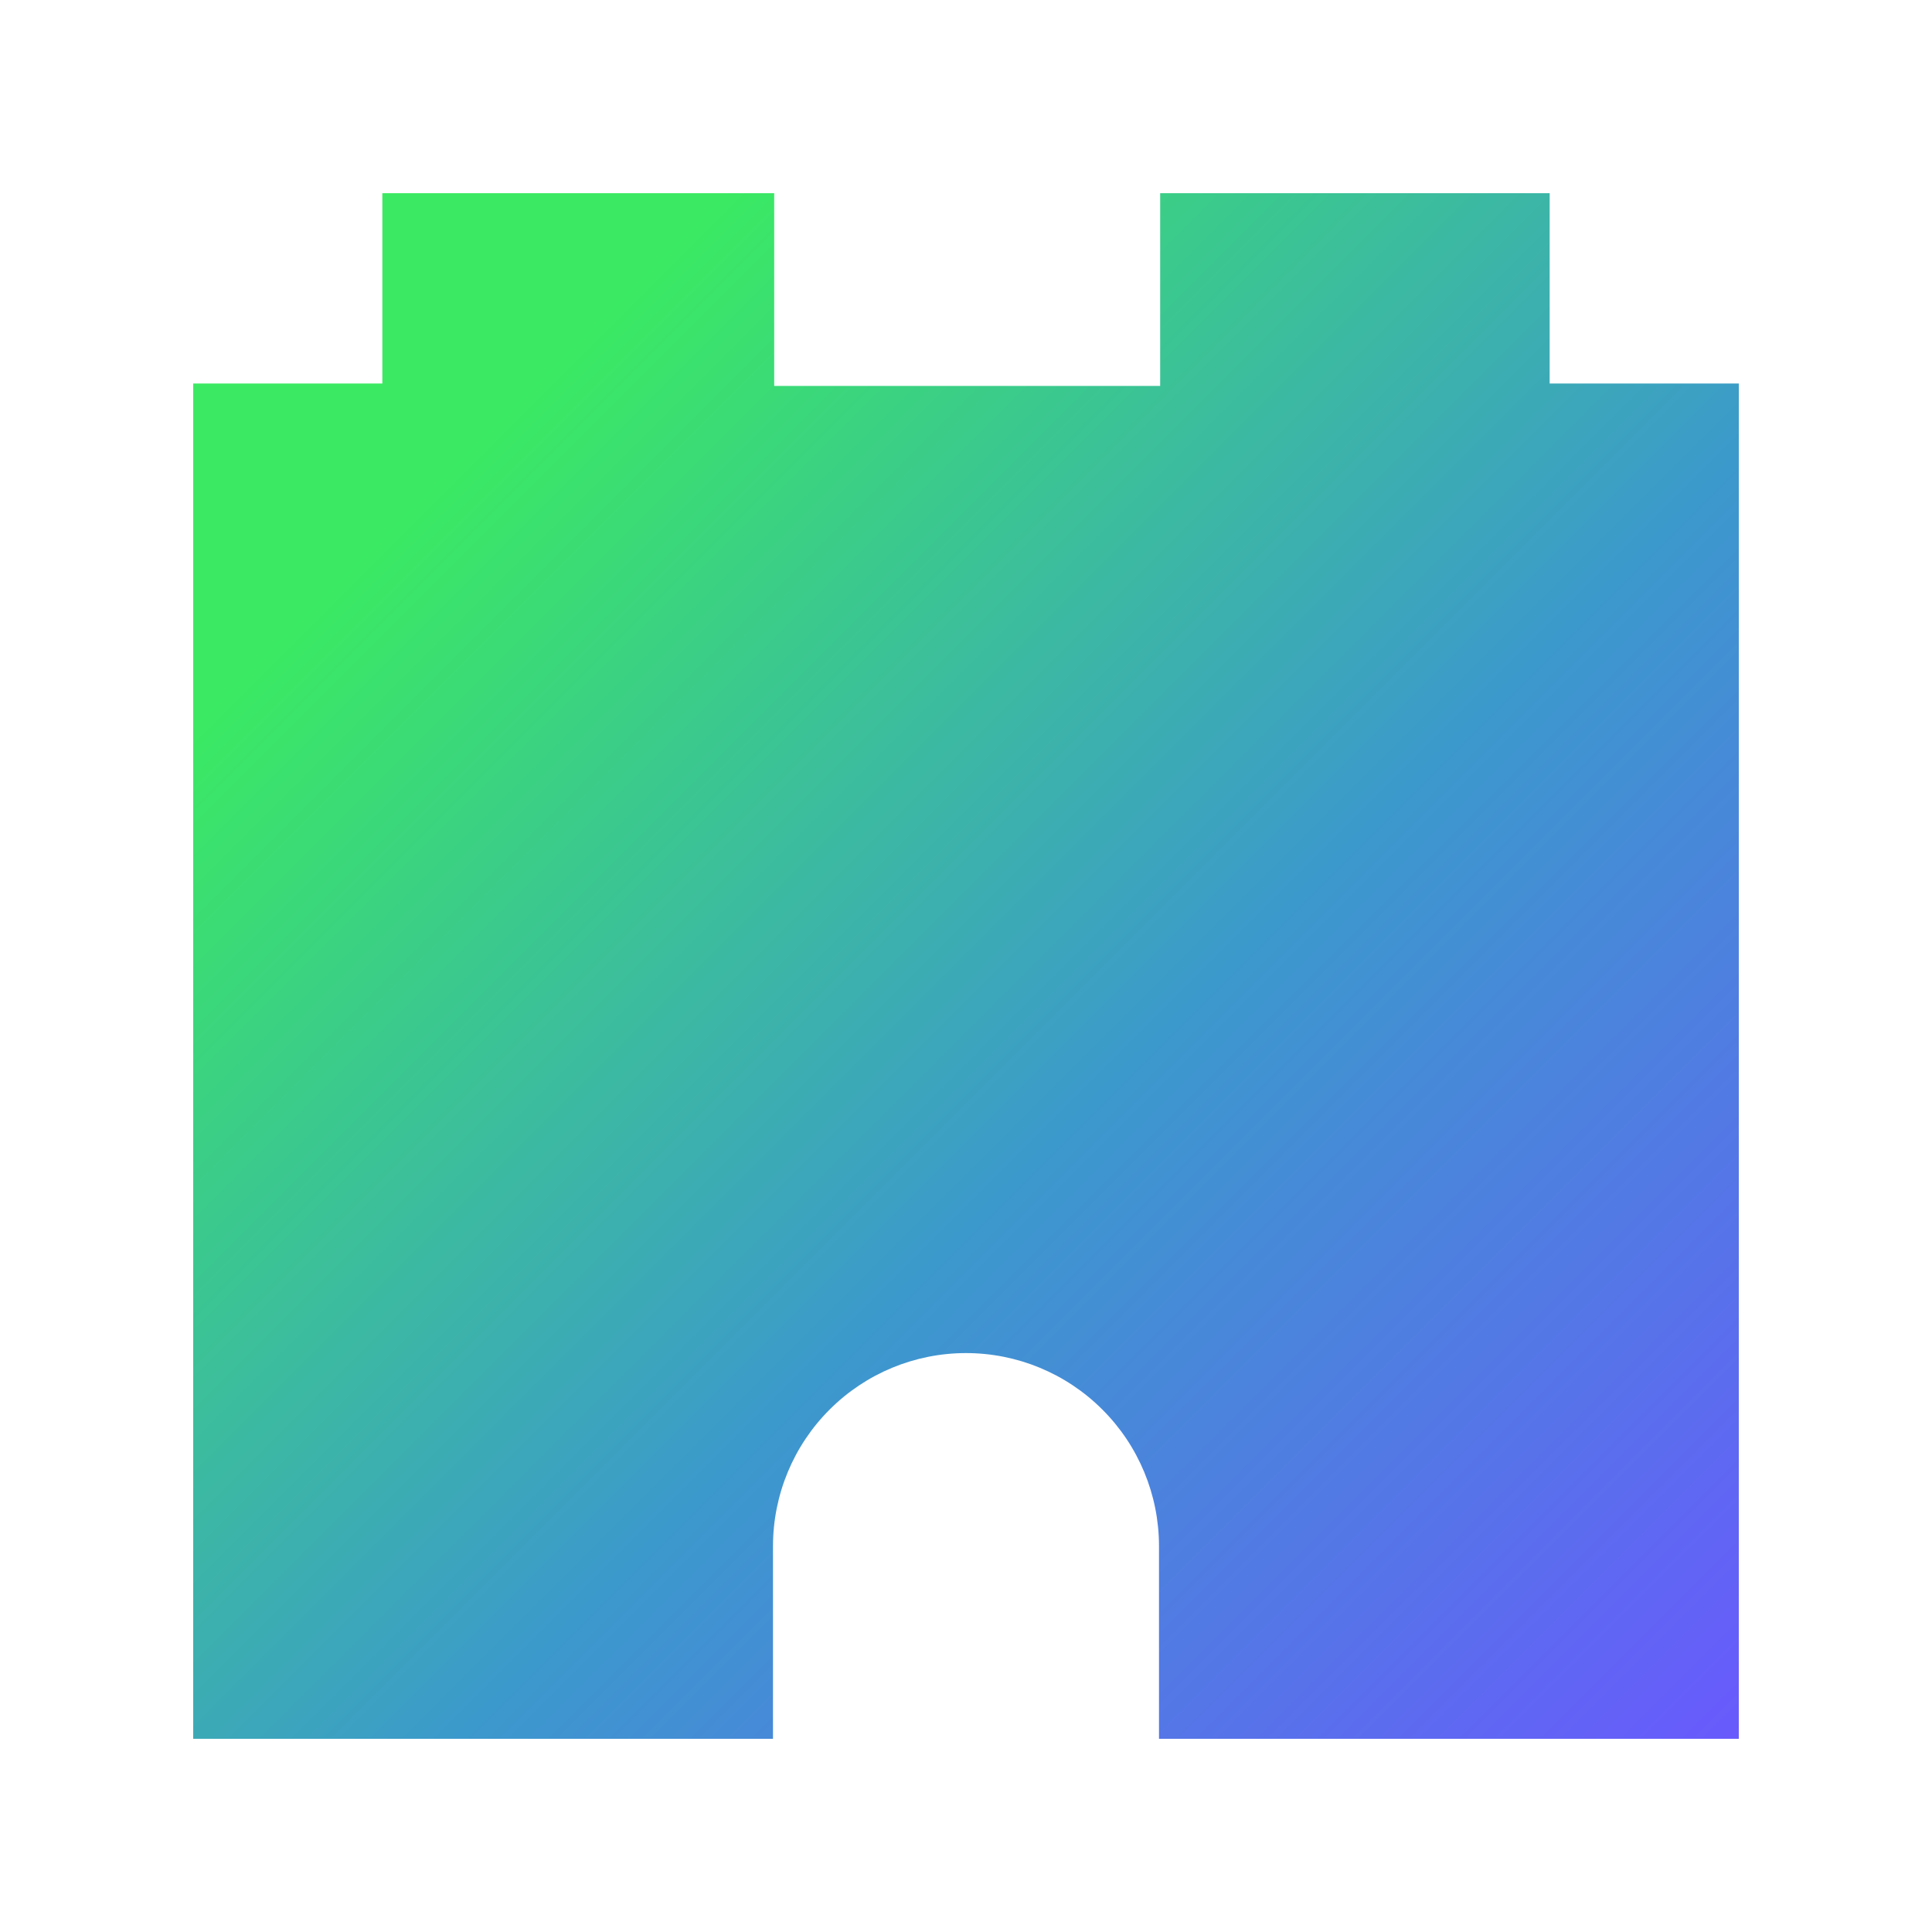
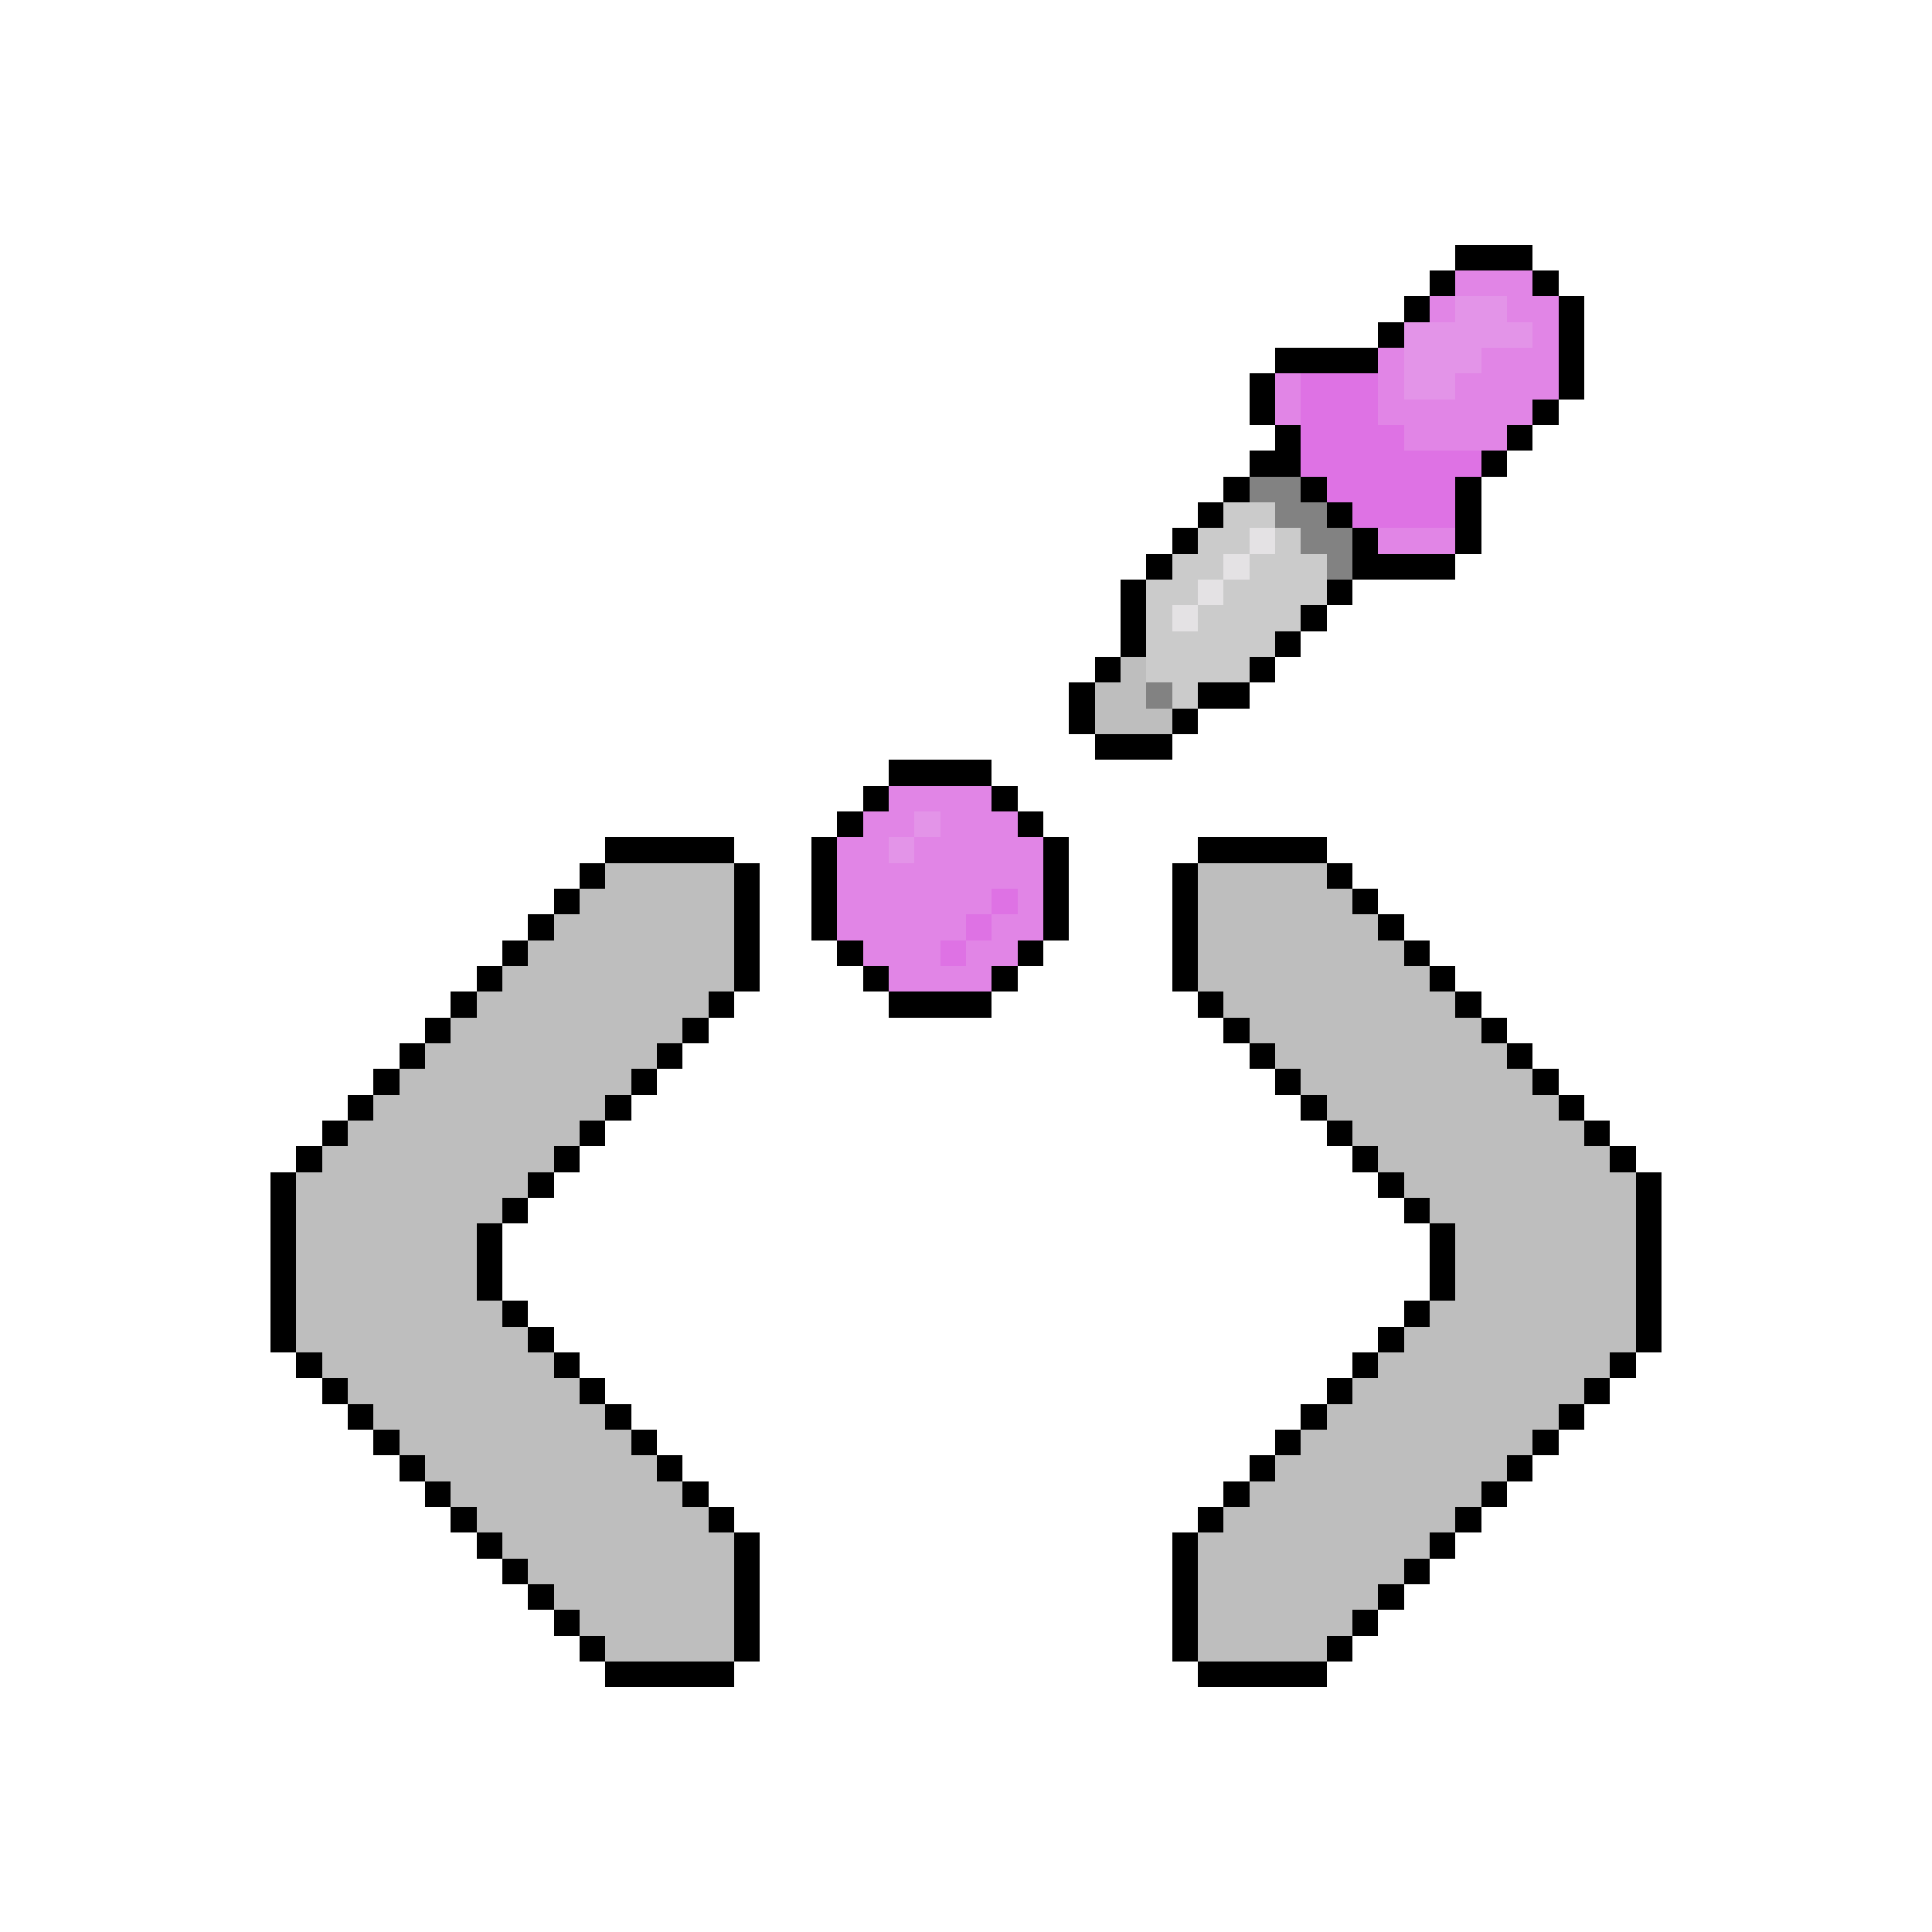
<svg xmlns="http://www.w3.org/2000/svg" width="40" height="40" viewBox="0 0 40 40" fill="none">
-   <path d="M32.084 7.94V4H24.02V7.99H16.029V4H7.916V7.94H4V36H16.004V32.005C16.006 30.946 16.427 29.931 17.177 29.183C17.926 28.434 18.941 28.014 20 28.014C21.059 28.014 22.074 28.434 22.823 29.183C23.573 29.931 23.994 30.946 23.996 32.005V36H36V7.94H32.084Z" fill="url(#paint0_linear)" />
-   <defs>
-     <linearGradient id="paint0_linear" x1="2.942" y1="4.9" x2="37.777" y2="39.734" gradientUnits="userSpaceOnUse">
-       <stop offset="0.159" stop-color="#3BEA62" />
-       <stop offset="0.54" stop-color="#3C99CC" />
-       <stop offset="0.937" stop-color="#6B57FF" />
-     </linearGradient>
-   </defs>
+   <svg x="4.0" y="4.0" width="32" height="32" viewBox="0 0 60 60" shape-rendering="crispEdges">
+     <rect x="49" y="2" width="3" height="1" fill="rgb(0,0,0)" />
+     <rect x="48" y="3" width="1" height="1" fill="rgb(0,0,0)" />
+     <rect x="49" y="3" width="3" height="1" fill="rgb(225,133,230)" />
+     <rect x="52" y="3" width="1" height="1" fill="rgb(0,0,0)" />
+     <rect x="47" y="4" width="1" height="1" fill="rgb(0,0,0)" />
+     <rect x="48" y="4" width="1" height="1" fill="rgb(225,133,230)" />
+     <rect x="49" y="4" width="2" height="1" fill="rgb(227,148,232)" />
+     <rect x="51" y="4" width="2" height="1" fill="rgb(225,133,230)" />
+     <rect x="53" y="4" width="1" height="1" fill="rgb(0,0,0)" />
+     <rect x="46" y="5" width="1" height="1" fill="rgb(0,0,0)" />
+     <rect x="47" y="5" width="5" height="1" fill="rgb(227,148,232)" />
+     <rect x="52" y="5" width="1" height="1" fill="rgb(225,133,230)" />
+     <rect x="53" y="5" width="1" height="1" fill="rgb(0,0,0)" />
+     <rect x="42" y="6" width="4" height="1" fill="rgb(0,0,0)" />
+     <rect x="46" y="6" width="1" height="1" fill="rgb(225,133,230)" />
+     <rect x="47" y="6" width="3" height="1" fill="rgb(227,148,232)" />
+     <rect x="50" y="6" width="3" height="1" fill="rgb(225,133,230)" />
+     <rect x="53" y="6" width="1" height="1" fill="rgb(0,0,0)" />
+     <rect x="41" y="7" width="1" height="1" fill="rgb(0,0,0)" />
+     <rect x="42" y="7" width="1" height="1" fill="rgb(225,133,230)" />
+     <rect x="43" y="7" width="3" height="1" fill="rgb(222,114,228)" />
+     <rect x="46" y="7" width="1" height="1" fill="rgb(225,133,230)" />
+     <rect x="47" y="7" width="2" height="1" fill="rgb(227,148,232)" />
+     <rect x="49" y="7" width="4" height="1" fill="rgb(225,133,230)" />
+     <rect x="53" y="7" width="1" height="1" fill="rgb(0,0,0)" />
+     <rect x="41" y="8" width="1" height="1" fill="rgb(0,0,0)" />
+     <rect x="42" y="8" width="1" height="1" fill="rgb(225,133,230)" />
+     <rect x="43" y="8" width="3" height="1" fill="rgb(222,114,228)" />
+     <rect x="46" y="8" width="6" height="1" fill="rgb(225,133,230)" />
+     <rect x="52" y="8" width="1" height="1" fill="rgb(0,0,0)" />
+     <rect x="42" y="9" width="1" height="1" fill="rgb(0,0,0)" />
+     <rect x="43" y="9" width="4" height="1" fill="rgb(222,114,228)" />
+     <rect x="47" y="9" width="4" height="1" fill="rgb(225,133,230)" />
+     <rect x="51" y="9" width="1" height="1" fill="rgb(0,0,0)" />
+     <rect x="41" y="10" width="2" height="1" fill="rgb(0,0,0)" />
+     <rect x="43" y="10" width="7" height="1" fill="rgb(222,114,228)" />
+     <rect x="50" y="10" width="1" height="1" fill="rgb(0,0,0)" />
+     <rect x="40" y="11" width="1" height="1" fill="rgb(0,0,0)" />
+     <rect x="41" y="11" width="2" height="1" fill="rgb(130,130,130)" />
+     <rect x="43" y="11" width="1" height="1" fill="rgb(0,0,0)" />
+     <rect x="44" y="11" width="5" height="1" fill="rgb(222,114,228)" />
+     <rect x="49" y="11" width="1" height="1" fill="rgb(0,0,0)" />
+     <rect x="39" y="12" width="1" height="1" fill="rgb(0,0,0)" />
+     <rect x="40" y="12" width="2" height="1" fill="rgb(203,203,203)" />
+     <rect x="42" y="12" width="2" height="1" fill="rgb(130,130,130)" />
+     <rect x="44" y="12" width="1" height="1" fill="rgb(0,0,0)" />
+     <rect x="45" y="12" width="4" height="1" fill="rgb(222,114,228)" />
+     <rect x="49" y="12" width="1" height="1" fill="rgb(0,0,0)" />
+     <rect x="38" y="13" width="1" height="1" fill="rgb(0,0,0)" />
+     <rect x="39" y="13" width="2" height="1" fill="rgb(203,203,203)" />
+     <rect x="41" y="13" width="1" height="1" fill="rgb(228,226,228)" />
+     <rect x="42" y="13" width="1" height="1" fill="rgb(203,203,203)" />
+     <rect x="43" y="13" width="2" height="1" fill="rgb(130,130,130)" />
+     <rect x="45" y="13" width="1" height="1" fill="rgb(0,0,0)" />
+     <rect x="46" y="13" width="3" height="1" fill="rgb(225,133,230)" />
+     <rect x="49" y="13" width="1" height="1" fill="rgb(0,0,0)" />
+     <rect x="37" y="14" width="1" height="1" fill="rgb(0,0,0)" />
+     <rect x="38" y="14" width="2" height="1" fill="rgb(203,203,203)" />
+     <rect x="40" y="14" width="1" height="1" fill="rgb(228,226,228)" />
+     <rect x="41" y="14" width="3" height="1" fill="rgb(203,203,203)" />
+     <rect x="44" y="14" width="1" height="1" fill="rgb(130,130,130)" />
+     <rect x="45" y="14" width="4" height="1" fill="rgb(0,0,0)" />
+     <rect x="36" y="15" width="1" height="1" fill="rgb(0,0,0)" />
+     <rect x="37" y="15" width="2" height="1" fill="rgb(203,203,203)" />
+     <rect x="39" y="15" width="1" height="1" fill="rgb(228,226,228)" />
+     <rect x="40" y="15" width="4" height="1" fill="rgb(203,203,203)" />
+     <rect x="44" y="15" width="1" height="1" fill="rgb(0,0,0)" />
+     <rect x="36" y="16" width="1" height="1" fill="rgb(0,0,0)" />
+     <rect x="37" y="16" width="1" height="1" fill="rgb(203,203,203)" />
+     <rect x="38" y="16" width="1" height="1" fill="rgb(228,226,228)" />
+     <rect x="39" y="16" width="4" height="1" fill="rgb(203,203,203)" />
+     <rect x="43" y="16" width="1" height="1" fill="rgb(0,0,0)" />
+     <rect x="36" y="17" width="1" height="1" fill="rgb(0,0,0)" />
+     <rect x="37" y="17" width="5" height="1" fill="rgb(203,203,203)" />
+     <rect x="42" y="17" width="1" height="1" fill="rgb(0,0,0)" />
+     <rect x="35" y="18" width="1" height="1" fill="rgb(0,0,0)" />
+     <rect x="36" y="18" width="1" height="1" fill="rgb(190,190,190)" />
+     <rect x="37" y="18" width="4" height="1" fill="rgb(203,203,203)" />
+     <rect x="41" y="18" width="1" height="1" fill="rgb(0,0,0)" />
+     <rect x="34" y="19" width="1" height="1" fill="rgb(0,0,0)" />
+     <rect x="35" y="19" width="2" height="1" fill="rgb(190,190,190)" />
+     <rect x="37" y="19" width="1" height="1" fill="rgb(130,130,130)" />
+     <rect x="38" y="19" width="1" height="1" fill="rgb(203,203,203)" />
+     <rect x="39" y="19" width="2" height="1" fill="rgb(0,0,0)" />
+     <rect x="34" y="20" width="1" height="1" fill="rgb(0,0,0)" />
+     <rect x="35" y="20" width="3" height="1" fill="rgb(190,190,190)" />
+     <rect x="38" y="20" width="1" height="1" fill="rgb(0,0,0)" />
+     <rect x="35" y="21" width="3" height="1" fill="rgb(0,0,0)" />
+     <rect x="27" y="22" width="4" height="1" fill="rgb(0,0,0)" />
+     <rect x="26" y="23" width="1" height="1" fill="rgb(0,0,0)" />
+     <rect x="27" y="23" width="4" height="1" fill="rgb(225,133,230)" />
+     <rect x="31" y="23" width="1" height="1" fill="rgb(0,0,0)" />
+     <rect x="25" y="24" width="1" height="1" fill="rgb(0,0,0)" />
+     <rect x="26" y="24" width="2" height="1" fill="rgb(225,133,230)" />
+     <rect x="28" y="24" width="1" height="1" fill="rgb(227,148,232)" />
+     <rect x="29" y="24" width="3" height="1" fill="rgb(225,133,230)" />
+     <rect x="32" y="24" width="1" height="1" fill="rgb(0,0,0)" />
+     <rect x="16" y="25" width="5" height="1" fill="rgb(0,0,0)" />
+     <rect x="24" y="25" width="1" height="1" fill="rgb(0,0,0)" />
+     <rect x="25" y="25" width="2" height="1" fill="rgb(225,133,230)" />
+     <rect x="27" y="25" width="1" height="1" fill="rgb(227,148,232)" />
+     <rect x="28" y="25" width="5" height="1" fill="rgb(225,133,230)" />
+     <rect x="33" y="25" width="1" height="1" fill="rgb(0,0,0)" />
+     <rect x="39" y="25" width="5" height="1" fill="rgb(0,0,0)" />
+     <rect x="15" y="26" width="1" height="1" fill="rgb(0,0,0)" />
+     <rect x="16" y="26" width="5" height="1" fill="rgb(190,190,190)" />
+     <rect x="21" y="26" width="1" height="1" fill="rgb(0,0,0)" />
+     <rect x="24" y="26" width="1" height="1" fill="rgb(0,0,0)" />
+     <rect x="25" y="26" width="8" height="1" fill="rgb(225,133,230)" />
+     <rect x="33" y="26" width="1" height="1" fill="rgb(0,0,0)" />
+     <rect x="38" y="26" width="1" height="1" fill="rgb(0,0,0)" />
+     <rect x="39" y="26" width="5" height="1" fill="rgb(190,190,190)" />
+     <rect x="44" y="26" width="1" height="1" fill="rgb(0,0,0)" />
+     <rect x="14" y="27" width="1" height="1" fill="rgb(0,0,0)" />
+     <rect x="15" y="27" width="6" height="1" fill="rgb(190,190,190)" />
+     <rect x="21" y="27" width="1" height="1" fill="rgb(0,0,0)" />
+     <rect x="24" y="27" width="1" height="1" fill="rgb(0,0,0)" />
+     <rect x="25" y="27" width="6" height="1" fill="rgb(225,133,230)" />
+     <rect x="31" y="27" width="1" height="1" fill="rgb(222,114,228)" />
+     <rect x="32" y="27" width="1" height="1" fill="rgb(225,133,230)" />
+     <rect x="33" y="27" width="1" height="1" fill="rgb(0,0,0)" />
+     <rect x="38" y="27" width="1" height="1" fill="rgb(0,0,0)" />
+     <rect x="39" y="27" width="6" height="1" fill="rgb(190,190,190)" />
+     <rect x="45" y="27" width="1" height="1" fill="rgb(0,0,0)" />
+     <rect x="13" y="28" width="1" height="1" fill="rgb(0,0,0)" />
+     <rect x="14" y="28" width="7" height="1" fill="rgb(190,190,190)" />
+     <rect x="21" y="28" width="1" height="1" fill="rgb(0,0,0)" />
+     <rect x="24" y="28" width="1" height="1" fill="rgb(0,0,0)" />
+     <rect x="25" y="28" width="5" height="1" fill="rgb(225,133,230)" />
+     <rect x="30" y="28" width="1" height="1" fill="rgb(222,114,228)" />
+     <rect x="31" y="28" width="2" height="1" fill="rgb(225,133,230)" />
+     <rect x="33" y="28" width="1" height="1" fill="rgb(0,0,0)" />
+     <rect x="38" y="28" width="1" height="1" fill="rgb(0,0,0)" />
+     <rect x="39" y="28" width="7" height="1" fill="rgb(190,190,190)" />
+     <rect x="46" y="28" width="1" height="1" fill="rgb(0,0,0)" />
+     <rect x="12" y="29" width="1" height="1" fill="rgb(0,0,0)" />
+     <rect x="13" y="29" width="8" height="1" fill="rgb(190,190,190)" />
+     <rect x="21" y="29" width="1" height="1" fill="rgb(0,0,0)" />
+     <rect x="25" y="29" width="1" height="1" fill="rgb(0,0,0)" />
+     <rect x="26" y="29" width="3" height="1" fill="rgb(225,133,230)" />
+     <rect x="29" y="29" width="1" height="1" fill="rgb(222,114,228)" />
+     <rect x="30" y="29" width="2" height="1" fill="rgb(225,133,230)" />
+     <rect x="32" y="29" width="1" height="1" fill="rgb(0,0,0)" />
+     <rect x="38" y="29" width="1" height="1" fill="rgb(0,0,0)" />
+     <rect x="39" y="29" width="8" height="1" fill="rgb(190,190,190)" />
+     <rect x="47" y="29" width="1" height="1" fill="rgb(0,0,0)" />
+     <rect x="11" y="30" width="1" height="1" fill="rgb(0,0,0)" />
+     <rect x="12" y="30" width="9" height="1" fill="rgb(190,190,190)" />
+     <rect x="21" y="30" width="1" height="1" fill="rgb(0,0,0)" />
+     <rect x="26" y="30" width="1" height="1" fill="rgb(0,0,0)" />
+     <rect x="27" y="30" width="4" height="1" fill="rgb(225,133,230)" />
+     <rect x="31" y="30" width="1" height="1" fill="rgb(0,0,0)" />
+     <rect x="38" y="30" width="1" height="1" fill="rgb(0,0,0)" />
+     <rect x="39" y="30" width="9" height="1" fill="rgb(190,190,190)" />
+     <rect x="48" y="30" width="1" height="1" fill="rgb(0,0,0)" />
+     <rect x="10" y="31" width="1" height="1" fill="rgb(0,0,0)" />
+     <rect x="11" y="31" width="9" height="1" fill="rgb(190,190,190)" />
+     <rect x="20" y="31" width="1" height="1" fill="rgb(0,0,0)" />
+     <rect x="27" y="31" width="4" height="1" fill="rgb(0,0,0)" />
+     <rect x="39" y="31" width="1" height="1" fill="rgb(0,0,0)" />
+     <rect x="40" y="31" width="9" height="1" fill="rgb(190,190,190)" />
+     <rect x="49" y="31" width="1" height="1" fill="rgb(0,0,0)" />
+     <rect x="9" y="32" width="1" height="1" fill="rgb(0,0,0)" />
+     <rect x="10" y="32" width="9" height="1" fill="rgb(190,190,190)" />
+     <rect x="19" y="32" width="1" height="1" fill="rgb(0,0,0)" />
+     <rect x="40" y="32" width="1" height="1" fill="rgb(0,0,0)" />
+     <rect x="41" y="32" width="9" height="1" fill="rgb(190,190,190)" />
+     <rect x="50" y="32" width="1" height="1" fill="rgb(0,0,0)" />
+     <rect x="8" y="33" width="1" height="1" fill="rgb(0,0,0)" />
+     <rect x="9" y="33" width="9" height="1" fill="rgb(190,190,190)" />
+     <rect x="18" y="33" width="1" height="1" fill="rgb(0,0,0)" />
+     <rect x="41" y="33" width="1" height="1" fill="rgb(0,0,0)" />
+     <rect x="42" y="33" width="9" height="1" fill="rgb(190,190,190)" />
+     <rect x="51" y="33" width="1" height="1" fill="rgb(0,0,0)" />
+     <rect x="7" y="34" width="1" height="1" fill="rgb(0,0,0)" />
+     <rect x="8" y="34" width="9" height="1" fill="rgb(190,190,190)" />
+     <rect x="17" y="34" width="1" height="1" fill="rgb(0,0,0)" />
+     <rect x="42" y="34" width="1" height="1" fill="rgb(0,0,0)" />
+     <rect x="43" y="34" width="9" height="1" fill="rgb(190,190,190)" />
+     <rect x="52" y="34" width="1" height="1" fill="rgb(0,0,0)" />
+     <rect x="6" y="35" width="1" height="1" fill="rgb(0,0,0)" />
+     <rect x="7" y="35" width="9" height="1" fill="rgb(190,190,190)" />
+     <rect x="16" y="35" width="1" height="1" fill="rgb(0,0,0)" />
+     <rect x="43" y="35" width="1" height="1" fill="rgb(0,0,0)" />
+     <rect x="44" y="35" width="9" height="1" fill="rgb(190,190,190)" />
+     <rect x="53" y="35" width="1" height="1" fill="rgb(0,0,0)" />
+     <rect x="5" y="36" width="1" height="1" fill="rgb(0,0,0)" />
+     <rect x="6" y="36" width="9" height="1" fill="rgb(190,190,190)" />
+     <rect x="15" y="36" width="1" height="1" fill="rgb(0,0,0)" />
+     <rect x="44" y="36" width="1" height="1" fill="rgb(0,0,0)" />
+     <rect x="45" y="36" width="9" height="1" fill="rgb(190,190,190)" />
+     <rect x="54" y="36" width="1" height="1" fill="rgb(0,0,0)" />
+     <rect x="4" y="37" width="1" height="1" fill="rgb(0,0,0)" />
+     <rect x="5" y="37" width="9" height="1" fill="rgb(190,190,190)" />
+     <rect x="14" y="37" width="1" height="1" fill="rgb(0,0,0)" />
+     <rect x="45" y="37" width="1" height="1" fill="rgb(0,0,0)" />
+     <rect x="46" y="37" width="9" height="1" fill="rgb(190,190,190)" />
+     <rect x="55" y="37" width="1" height="1" fill="rgb(0,0,0)" />
+     <rect x="3" y="38" width="1" height="1" fill="rgb(0,0,0)" />
+     <rect x="4" y="38" width="9" height="1" fill="rgb(190,190,190)" />
+     <rect x="13" y="38" width="1" height="1" fill="rgb(0,0,0)" />
+     <rect x="46" y="38" width="1" height="1" fill="rgb(0,0,0)" />
+     <rect x="47" y="38" width="9" height="1" fill="rgb(190,190,190)" />
+     <rect x="56" y="38" width="1" height="1" fill="rgb(0,0,0)" />
+     <rect x="3" y="39" width="1" height="1" fill="rgb(0,0,0)" />
+     <rect x="4" y="39" width="8" height="1" fill="rgb(190,190,190)" />
+     <rect x="12" y="39" width="1" height="1" fill="rgb(0,0,0)" />
+     <rect x="47" y="39" width="1" height="1" fill="rgb(0,0,0)" />
+     <rect x="48" y="39" width="8" height="1" fill="rgb(190,190,190)" />
+     <rect x="56" y="39" width="1" height="1" fill="rgb(0,0,0)" />
+     <rect x="3" y="40" width="1" height="1" fill="rgb(0,0,0)" />
+     <rect x="4" y="40" width="7" height="1" fill="rgb(190,190,190)" />
+     <rect x="11" y="40" width="1" height="1" fill="rgb(0,0,0)" />
+     <rect x="48" y="40" width="1" height="1" fill="rgb(0,0,0)" />
+     <rect x="49" y="40" width="7" height="1" fill="rgb(190,190,190)" />
+     <rect x="56" y="40" width="1" height="1" fill="rgb(0,0,0)" />
+     <rect x="3" y="41" width="1" height="1" fill="rgb(0,0,0)" />
+     <rect x="4" y="41" width="7" height="1" fill="rgb(190,190,190)" />
+     <rect x="11" y="41" width="1" height="1" fill="rgb(0,0,0)" />
+     <rect x="48" y="41" width="1" height="1" fill="rgb(0,0,0)" />
+     <rect x="49" y="41" width="7" height="1" fill="rgb(190,190,190)" />
+     <rect x="56" y="41" width="1" height="1" fill="rgb(0,0,0)" />
+     <rect x="3" y="42" width="1" height="1" fill="rgb(0,0,0)" />
+     <rect x="4" y="42" width="7" height="1" fill="rgb(190,190,190)" />
+     <rect x="11" y="42" width="1" height="1" fill="rgb(0,0,0)" />
+     <rect x="48" y="42" width="1" height="1" fill="rgb(0,0,0)" />
+     <rect x="49" y="42" width="7" height="1" fill="rgb(190,190,190)" />
+     <rect x="56" y="42" width="1" height="1" fill="rgb(0,0,0)" />
+     <rect x="3" y="43" width="1" height="1" fill="rgb(0,0,0)" />
+     <rect x="4" y="43" width="8" height="1" fill="rgb(190,190,190)" />
+     <rect x="12" y="43" width="1" height="1" fill="rgb(0,0,0)" />
+     <rect x="47" y="43" width="1" height="1" fill="rgb(0,0,0)" />
+     <rect x="48" y="43" width="8" height="1" fill="rgb(190,190,190)" />
+     <rect x="56" y="43" width="1" height="1" fill="rgb(0,0,0)" />
+     <rect x="3" y="44" width="1" height="1" fill="rgb(0,0,0)" />
+     <rect x="4" y="44" width="9" height="1" fill="rgb(190,190,190)" />
+     <rect x="13" y="44" width="1" height="1" fill="rgb(0,0,0)" />
+     <rect x="46" y="44" width="1" height="1" fill="rgb(0,0,0)" />
+     <rect x="47" y="44" width="9" height="1" fill="rgb(190,190,190)" />
+     <rect x="56" y="44" width="1" height="1" fill="rgb(0,0,0)" />
+     <rect x="4" y="45" width="1" height="1" fill="rgb(0,0,0)" />
+     <rect x="5" y="45" width="9" height="1" fill="rgb(190,190,190)" />
+     <rect x="14" y="45" width="1" height="1" fill="rgb(0,0,0)" />
+     <rect x="45" y="45" width="1" height="1" fill="rgb(0,0,0)" />
+     <rect x="46" y="45" width="9" height="1" fill="rgb(190,190,190)" />
+     <rect x="55" y="45" width="1" height="1" fill="rgb(0,0,0)" />
+     <rect x="5" y="46" width="1" height="1" fill="rgb(0,0,0)" />
+     <rect x="6" y="46" width="9" height="1" fill="rgb(190,190,190)" />
+     <rect x="15" y="46" width="1" height="1" fill="rgb(0,0,0)" />
+     <rect x="44" y="46" width="1" height="1" fill="rgb(0,0,0)" />
+     <rect x="45" y="46" width="9" height="1" fill="rgb(190,190,190)" />
+     <rect x="54" y="46" width="1" height="1" fill="rgb(0,0,0)" />
+     <rect x="6" y="47" width="1" height="1" fill="rgb(0,0,0)" />
+     <rect x="7" y="47" width="9" height="1" fill="rgb(190,190,190)" />
+     <rect x="16" y="47" width="1" height="1" fill="rgb(0,0,0)" />
+     <rect x="43" y="47" width="1" height="1" fill="rgb(0,0,0)" />
+     <rect x="44" y="47" width="9" height="1" fill="rgb(190,190,190)" />
+     <rect x="53" y="47" width="1" height="1" fill="rgb(0,0,0)" />
+     <rect x="7" y="48" width="1" height="1" fill="rgb(0,0,0)" />
+     <rect x="8" y="48" width="9" height="1" fill="rgb(190,190,190)" />
+     <rect x="17" y="48" width="1" height="1" fill="rgb(0,0,0)" />
+     <rect x="42" y="48" width="1" height="1" fill="rgb(0,0,0)" />
+     <rect x="43" y="48" width="9" height="1" fill="rgb(190,190,190)" />
+     <rect x="52" y="48" width="1" height="1" fill="rgb(0,0,0)" />
+     <rect x="8" y="49" width="1" height="1" fill="rgb(0,0,0)" />
+     <rect x="9" y="49" width="9" height="1" fill="rgb(190,190,190)" />
+     <rect x="18" y="49" width="1" height="1" fill="rgb(0,0,0)" />
+     <rect x="41" y="49" width="1" height="1" fill="rgb(0,0,0)" />
+     <rect x="42" y="49" width="9" height="1" fill="rgb(190,190,190)" />
+     <rect x="51" y="49" width="1" height="1" fill="rgb(0,0,0)" />
+     <rect x="9" y="50" width="1" height="1" fill="rgb(0,0,0)" />
+     <rect x="10" y="50" width="9" height="1" fill="rgb(190,190,190)" />
+     <rect x="19" y="50" width="1" height="1" fill="rgb(0,0,0)" />
+     <rect x="40" y="50" width="1" height="1" fill="rgb(0,0,0)" />
+     <rect x="41" y="50" width="9" height="1" fill="rgb(190,190,190)" />
+     <rect x="50" y="50" width="1" height="1" fill="rgb(0,0,0)" />
+     <rect x="10" y="51" width="1" height="1" fill="rgb(0,0,0)" />
+     <rect x="11" y="51" width="9" height="1" fill="rgb(190,190,190)" />
+     <rect x="20" y="51" width="1" height="1" fill="rgb(0,0,0)" />
+     <rect x="39" y="51" width="1" height="1" fill="rgb(0,0,0)" />
+     <rect x="40" y="51" width="9" height="1" fill="rgb(190,190,190)" />
+     <rect x="49" y="51" width="1" height="1" fill="rgb(0,0,0)" />
+     <rect x="11" y="52" width="1" height="1" fill="rgb(0,0,0)" />
+     <rect x="12" y="52" width="9" height="1" fill="rgb(190,190,190)" />
+     <rect x="21" y="52" width="1" height="1" fill="rgb(0,0,0)" />
+     <rect x="38" y="52" width="1" height="1" fill="rgb(0,0,0)" />
+     <rect x="39" y="52" width="9" height="1" fill="rgb(190,190,190)" />
+     <rect x="48" y="52" width="1" height="1" fill="rgb(0,0,0)" />
+     <rect x="12" y="53" width="1" height="1" fill="rgb(0,0,0)" />
+     <rect x="13" y="53" width="8" height="1" fill="rgb(190,190,190)" />
+     <rect x="21" y="53" width="1" height="1" fill="rgb(0,0,0)" />
+     <rect x="38" y="53" width="1" height="1" fill="rgb(0,0,0)" />
+     <rect x="39" y="53" width="8" height="1" fill="rgb(190,190,190)" />
+     <rect x="47" y="53" width="1" height="1" fill="rgb(0,0,0)" />
+     <rect x="13" y="54" width="1" height="1" fill="rgb(0,0,0)" />
+     <rect x="14" y="54" width="7" height="1" fill="rgb(190,190,190)" />
+     <rect x="21" y="54" width="1" height="1" fill="rgb(0,0,0)" />
+     <rect x="38" y="54" width="1" height="1" fill="rgb(0,0,0)" />
+     <rect x="39" y="54" width="7" height="1" fill="rgb(190,190,190)" />
+     <rect x="46" y="54" width="1" height="1" fill="rgb(0,0,0)" />
+     <rect x="14" y="55" width="1" height="1" fill="rgb(0,0,0)" />
+     <rect x="15" y="55" width="6" height="1" fill="rgb(190,190,190)" />
+     <rect x="21" y="55" width="1" height="1" fill="rgb(0,0,0)" />
+     <rect x="38" y="55" width="1" height="1" fill="rgb(0,0,0)" />
+     <rect x="39" y="55" width="6" height="1" fill="rgb(190,190,190)" />
+     <rect x="45" y="55" width="1" height="1" fill="rgb(0,0,0)" />
+     <rect x="15" y="56" width="1" height="1" fill="rgb(0,0,0)" />
+     <rect x="16" y="56" width="5" height="1" fill="rgb(190,190,190)" />
+     <rect x="21" y="56" width="1" height="1" fill="rgb(0,0,0)" />
+     <rect x="38" y="56" width="1" height="1" fill="rgb(0,0,0)" />
+     <rect x="39" y="56" width="5" height="1" fill="rgb(190,190,190)" />
+     <rect x="44" y="56" width="1" height="1" fill="rgb(0,0,0)" />
+     <rect x="16" y="57" width="5" height="1" fill="rgb(0,0,0)" />
+     <rect x="39" y="57" width="5" height="1" fill="rgb(0,0,0)" />
+   </svg>
</svg>
